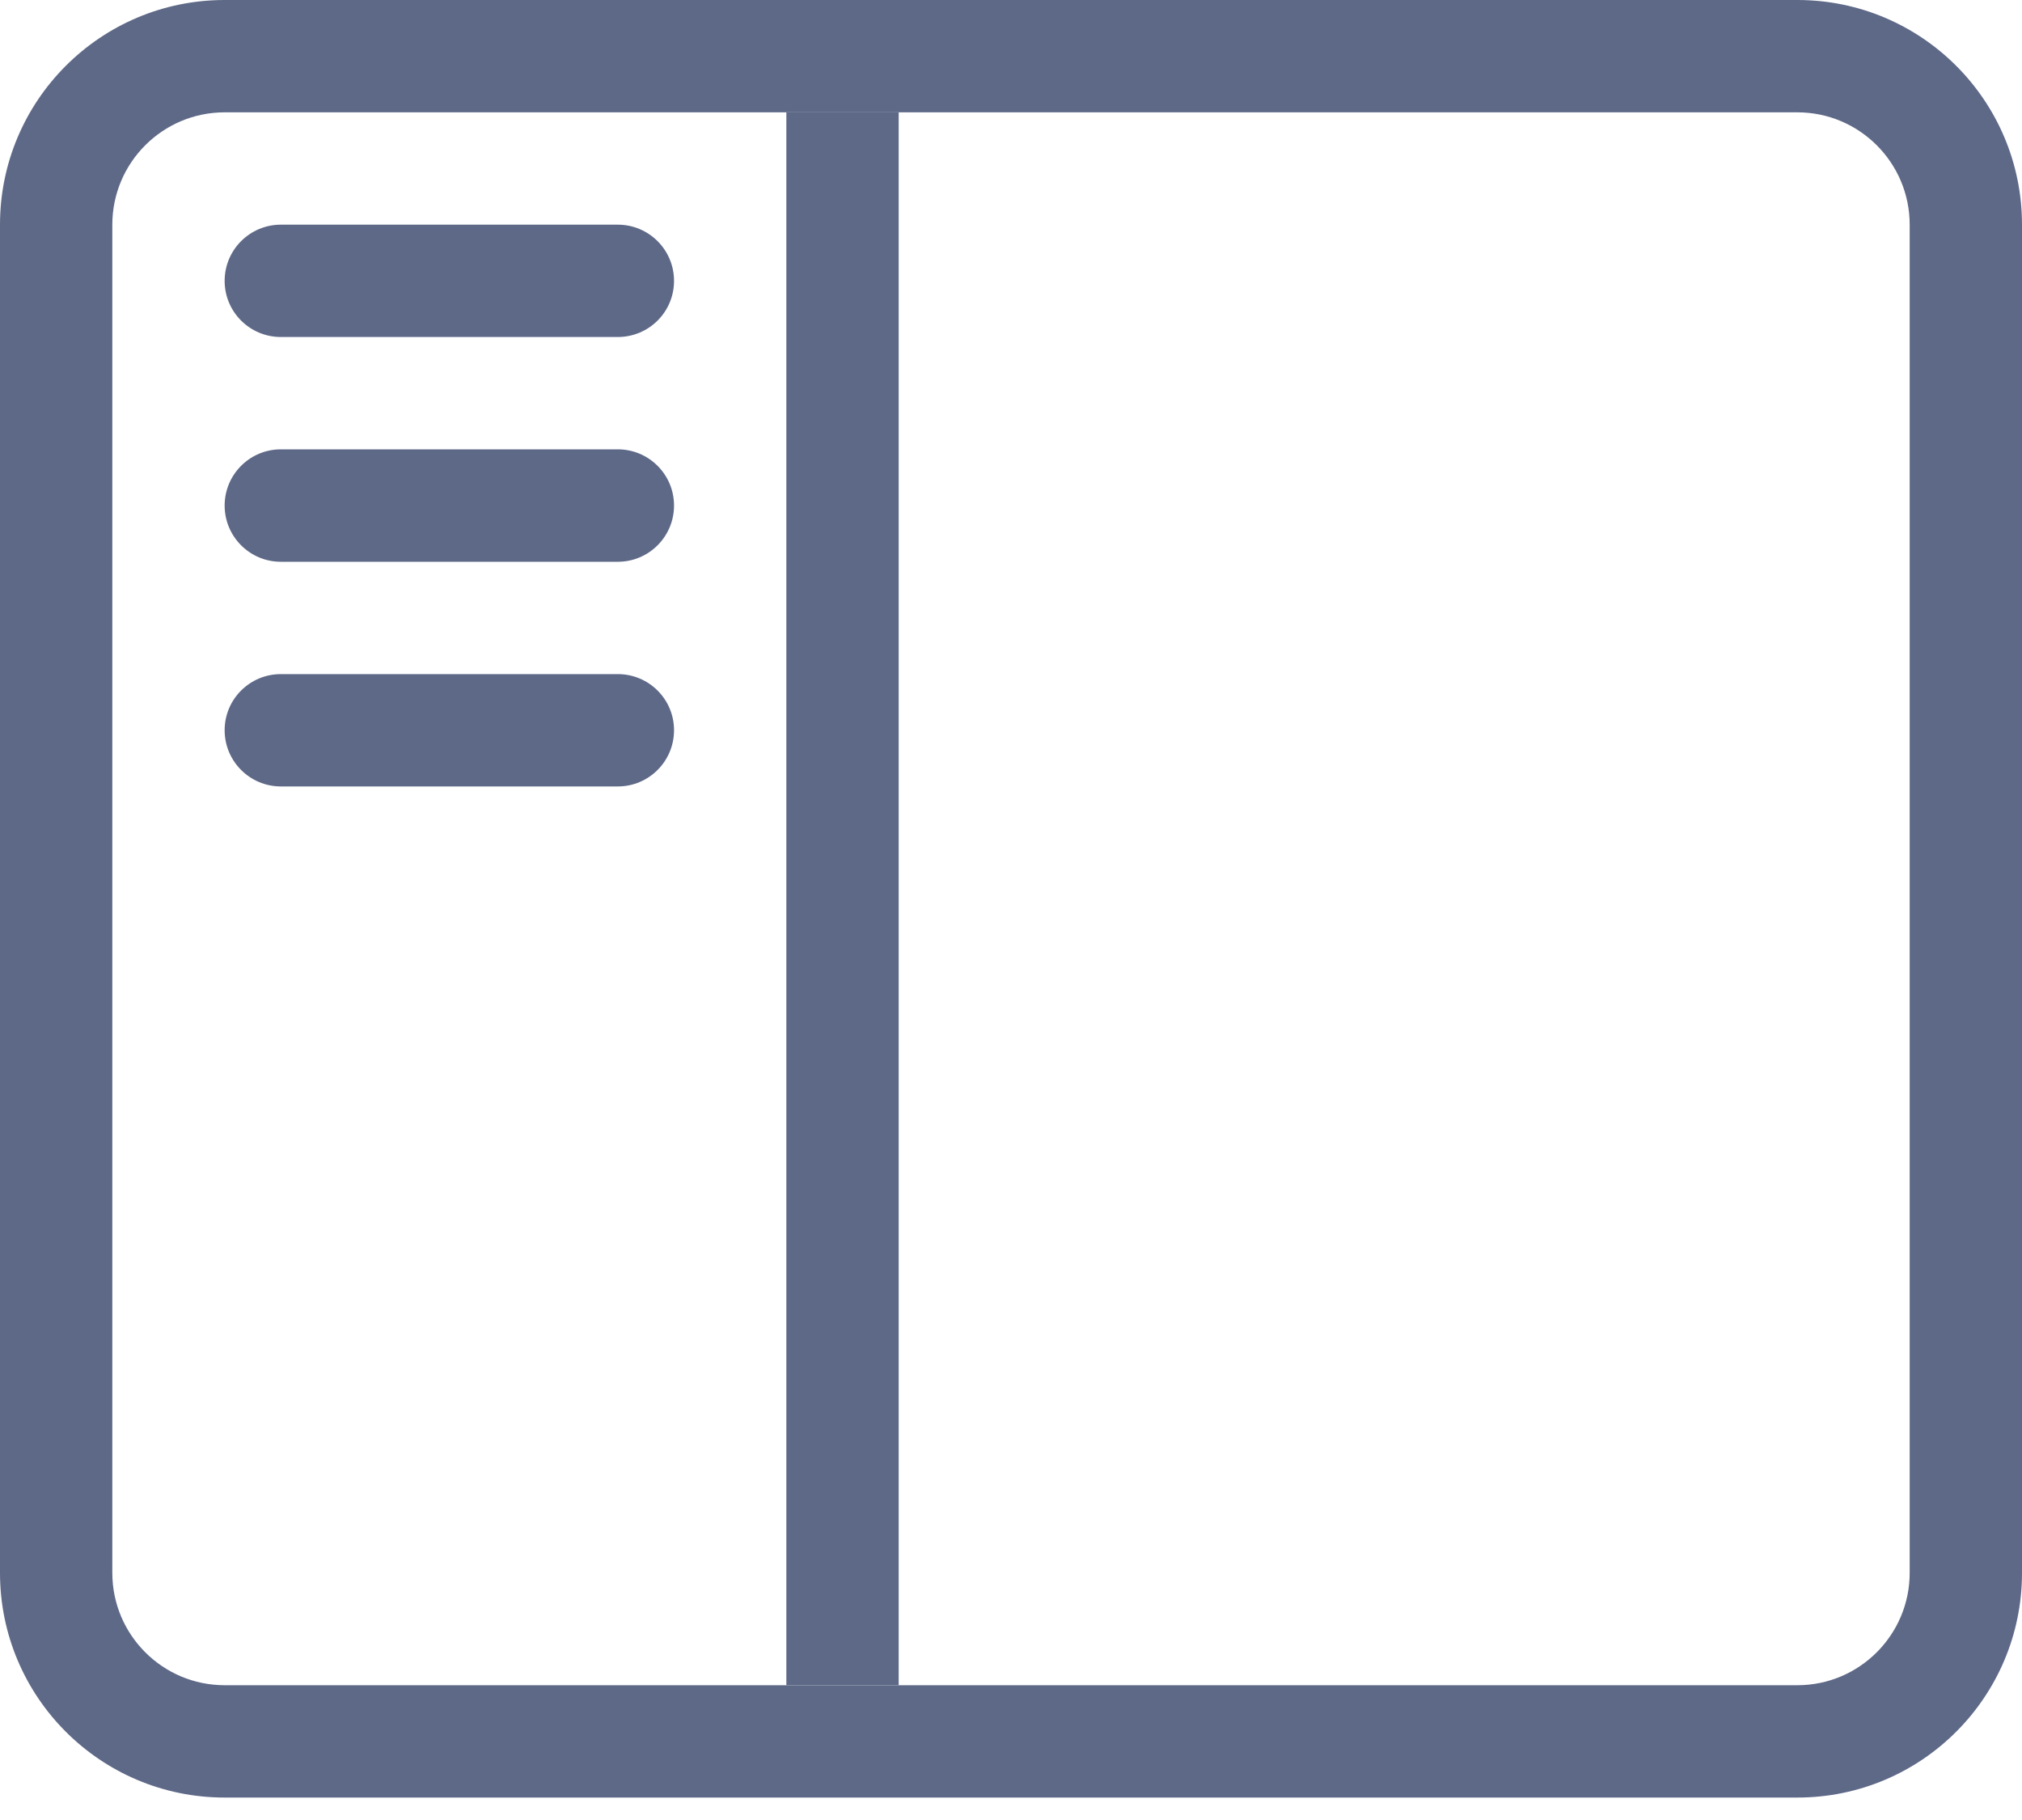
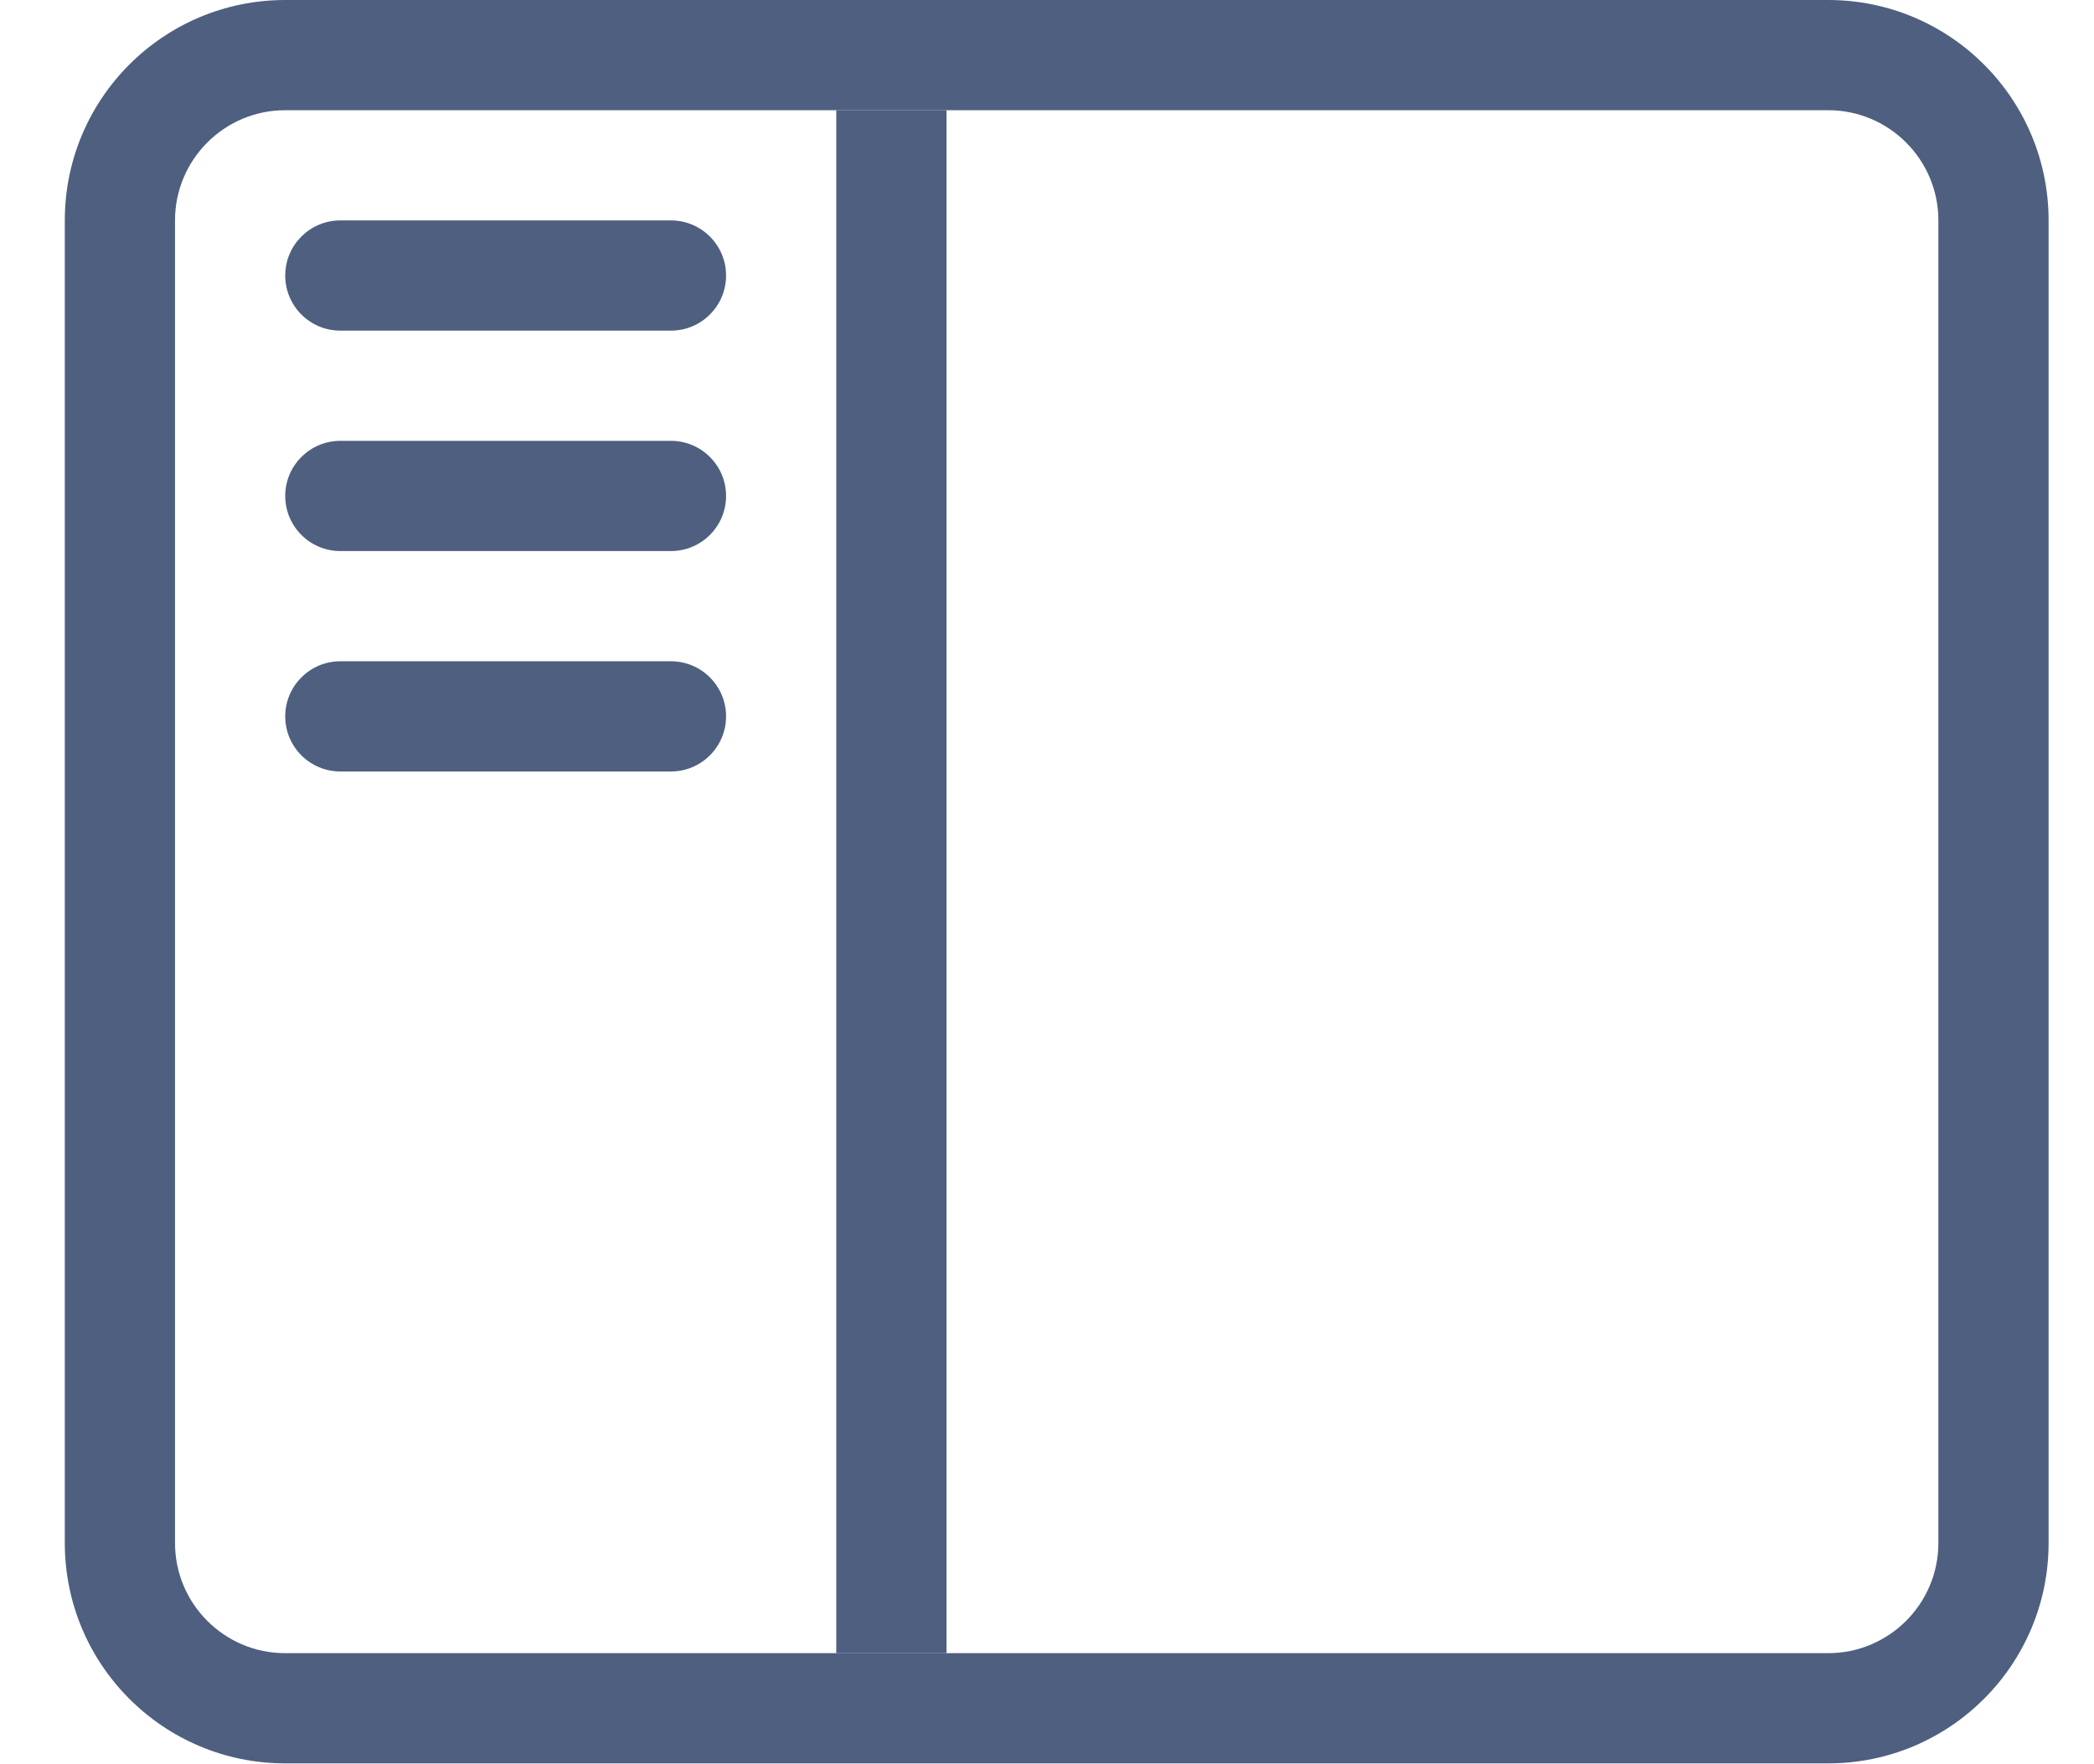
- <svg xmlns="http://www.w3.org/2000/svg" width="20" height="18" viewBox="0 0 20 18" fill="none">
-   <path fill-rule="evenodd" clip-rule="evenodd" d="M17.778 1.111H2.222C1.609 1.111 1.111 1.609 1.111 2.222V15.556C1.111 16.169 1.609 16.667 2.222 16.667H17.778C18.391 16.667 18.889 16.169 18.889 15.556V2.222C18.889 1.609 18.391 1.111 17.778 1.111ZM2.222 0C0.995 0 0 0.995 0 2.222V15.556C0 16.783 0.995 17.778 2.222 17.778H17.778C19.005 17.778 20 16.783 20 15.556V2.222C20 0.995 19.005 0 17.778 0H2.222Z" fill="#5E6987" />
-   <path d="M7.778 1.111H8.889V16.667H7.778V1.111Z" fill="#5E6987" />
-   <path d="M2.222 2.778C2.222 2.471 2.471 2.222 2.778 2.222H6.111C6.418 2.222 6.667 2.471 6.667 2.778C6.667 3.085 6.418 3.333 6.111 3.333H2.778C2.471 3.333 2.222 3.085 2.222 2.778Z" fill="#5E6987" />
-   <path d="M2.222 5C2.222 4.693 2.471 4.444 2.778 4.444H6.111C6.418 4.444 6.667 4.693 6.667 5C6.667 5.307 6.418 5.556 6.111 5.556H2.778C2.471 5.556 2.222 5.307 2.222 5Z" fill="#5E6987" />
-   <path d="M2.222 7.222C2.222 6.915 2.471 6.667 2.778 6.667H6.111C6.418 6.667 6.667 6.915 6.667 7.222C6.667 7.529 6.418 7.778 6.111 7.778H2.778C2.471 7.778 2.222 7.529 2.222 7.222Z" fill="#5E6987" />
+ <svg xmlns="http://www.w3.org/2000/svg" width="19" height="16" viewBox="0 0 19 16" fill="none">
+   <path fill-rule="evenodd" clip-rule="evenodd" d="M16.588 1H2.588C2.036 1 1.588 1.448 1.588 2V14C1.588 14.552 2.036 15 2.588 15H16.588C17.14 15 17.588 14.552 17.588 14V2C17.588 1.448 17.14 1 16.588 1ZM2.588 0C1.483 0 0.588 0.895 0.588 2V14C0.588 15.105 1.483 16 2.588 16H16.588C17.692 16 18.588 15.105 18.588 14V2C18.588 0.895 17.692 0 16.588 0H2.588Z" fill="#4E5F80" />
+   <path d="M7.588 1H8.588V15H7.588V1Z" fill="#4E5F80" />
+   <path d="M2.588 2.5C2.588 2.224 2.812 2 3.088 2H6.088C6.364 2 6.588 2.224 6.588 2.5C6.588 2.776 6.364 3 6.088 3H3.088C2.812 3 2.588 2.776 2.588 2.5Z" fill="#4E5F80" />
+   <path d="M2.588 4.5C2.588 4.224 2.812 4 3.088 4H6.088C6.364 4 6.588 4.224 6.588 4.5C6.588 4.776 6.364 5 6.088 5H3.088C2.812 5 2.588 4.776 2.588 4.5Z" fill="#4E5F80" />
+   <path d="M2.588 6.5C2.588 6.224 2.812 6 3.088 6H6.088C6.364 6 6.588 6.224 6.588 6.5C6.588 6.776 6.364 7 6.088 7H3.088C2.812 7 2.588 6.776 2.588 6.5Z" fill="#4E5F80" />
</svg>
